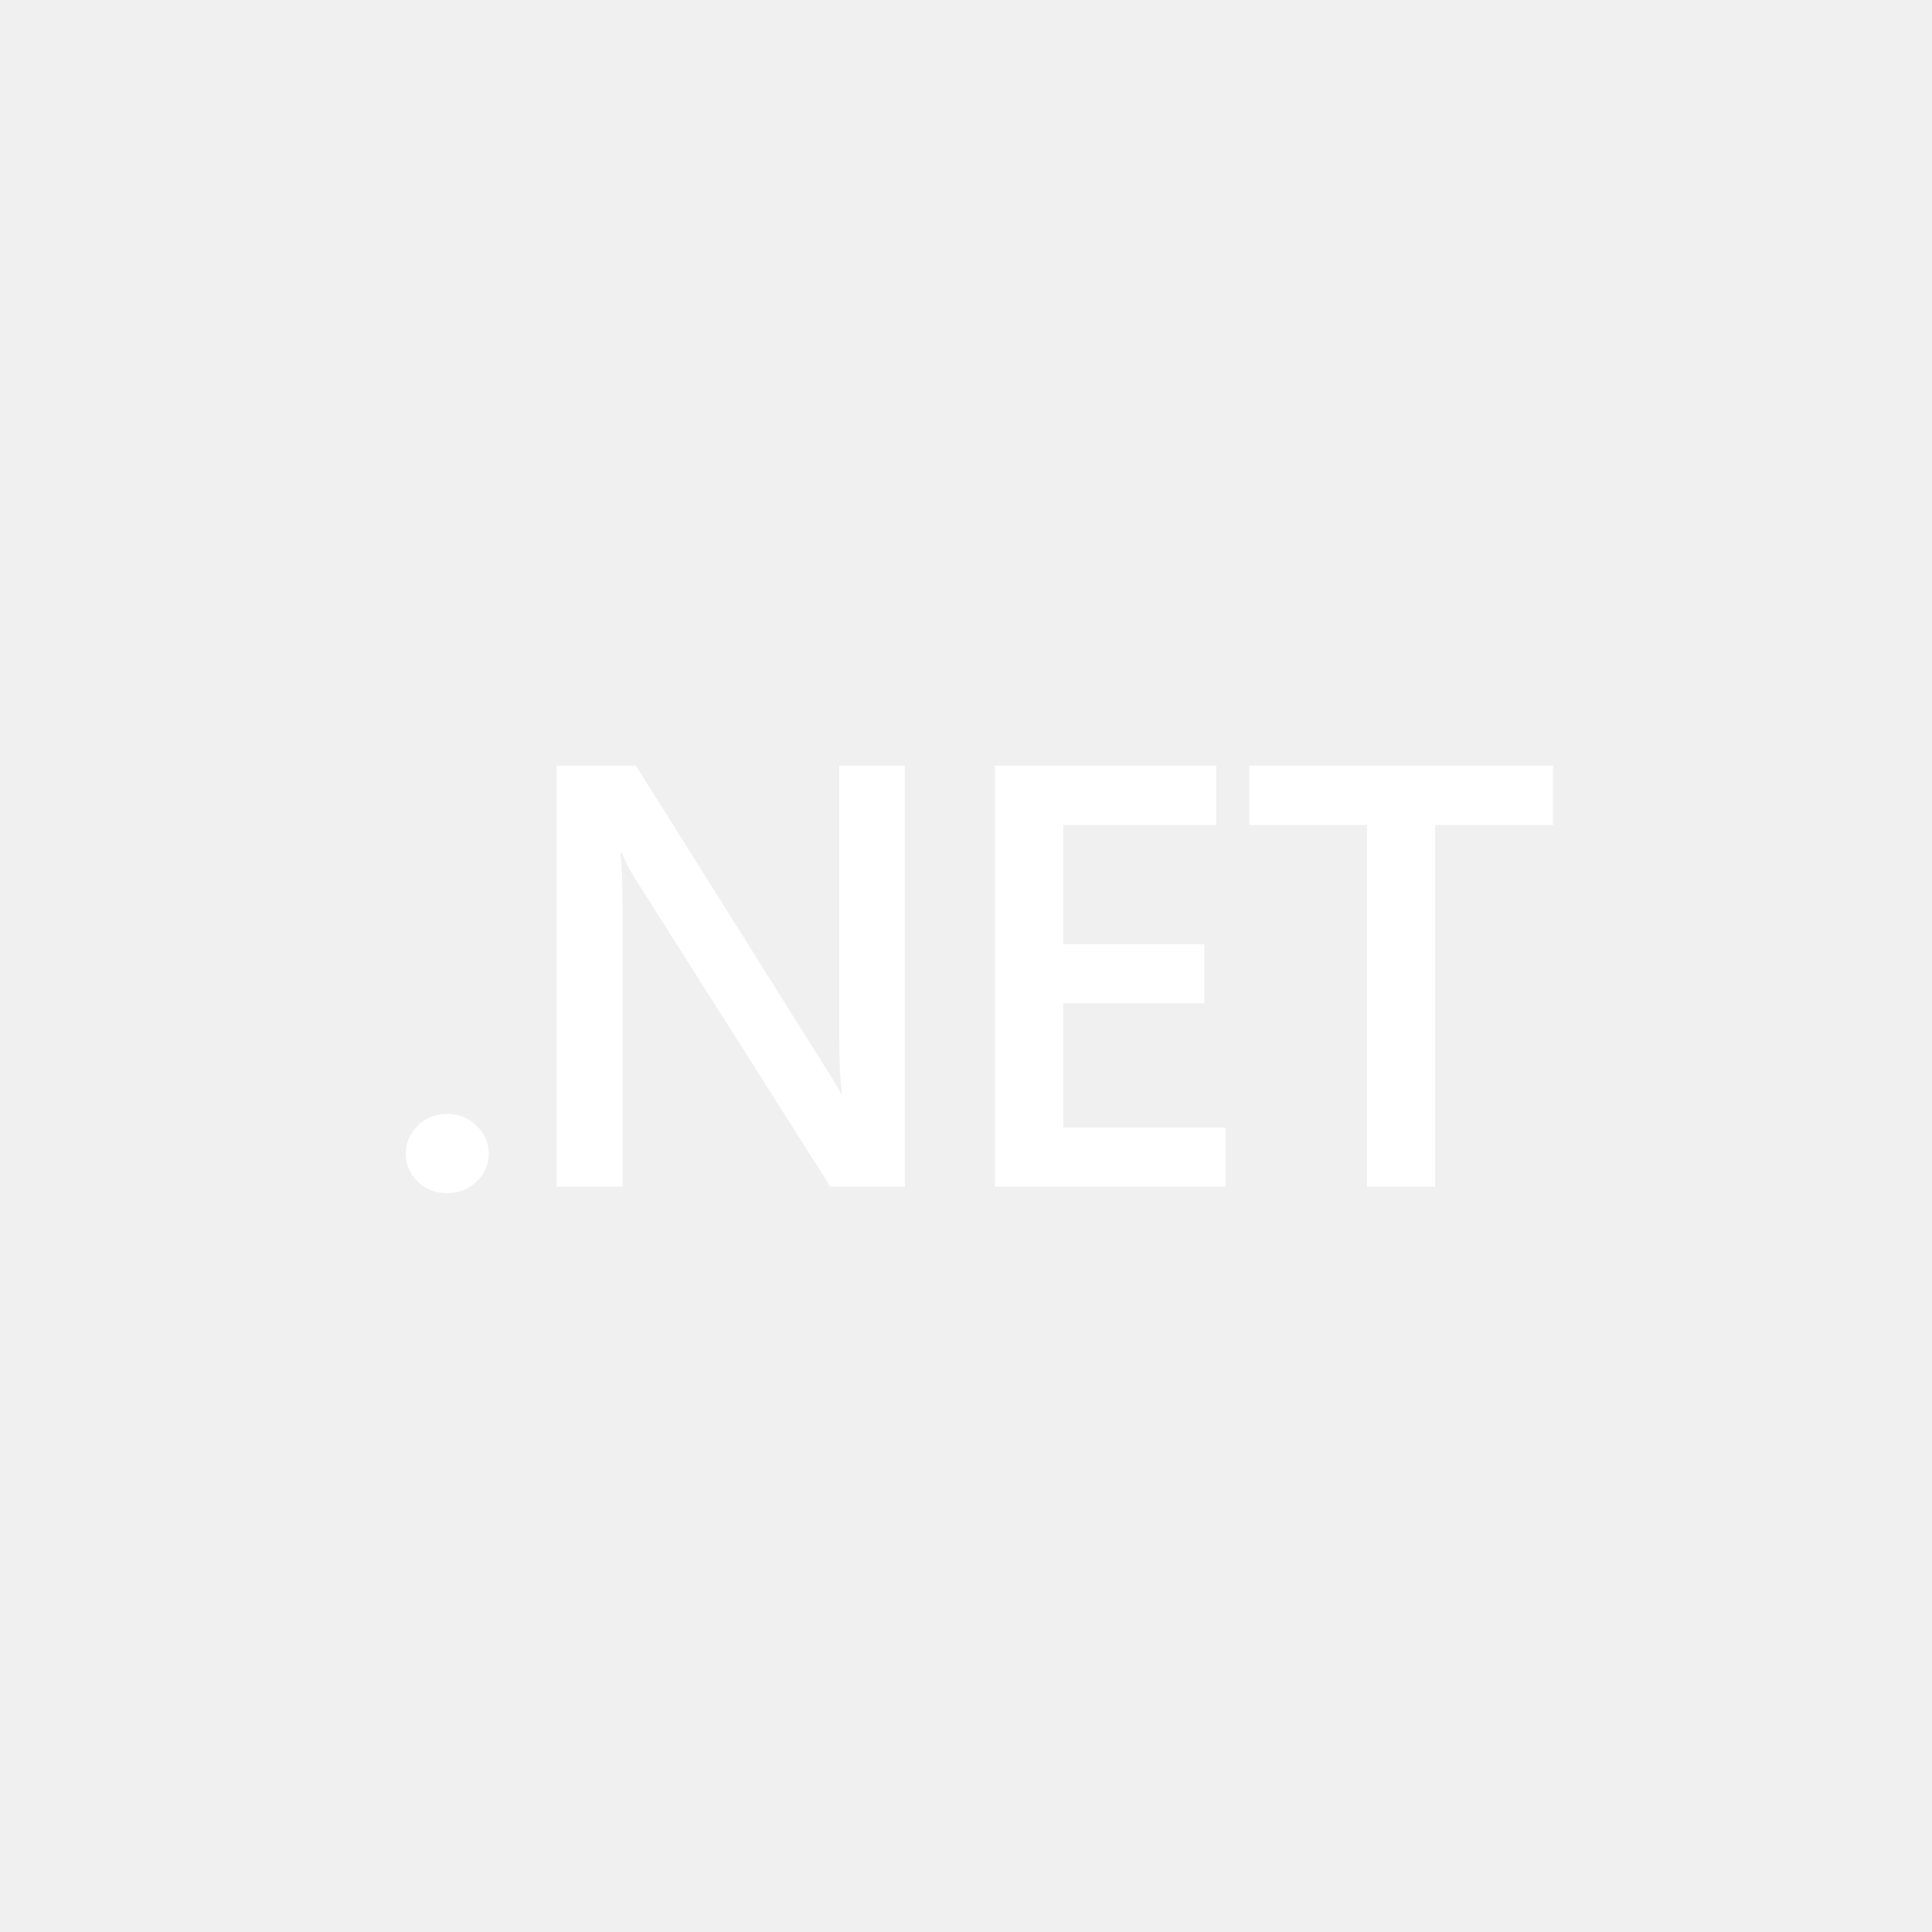
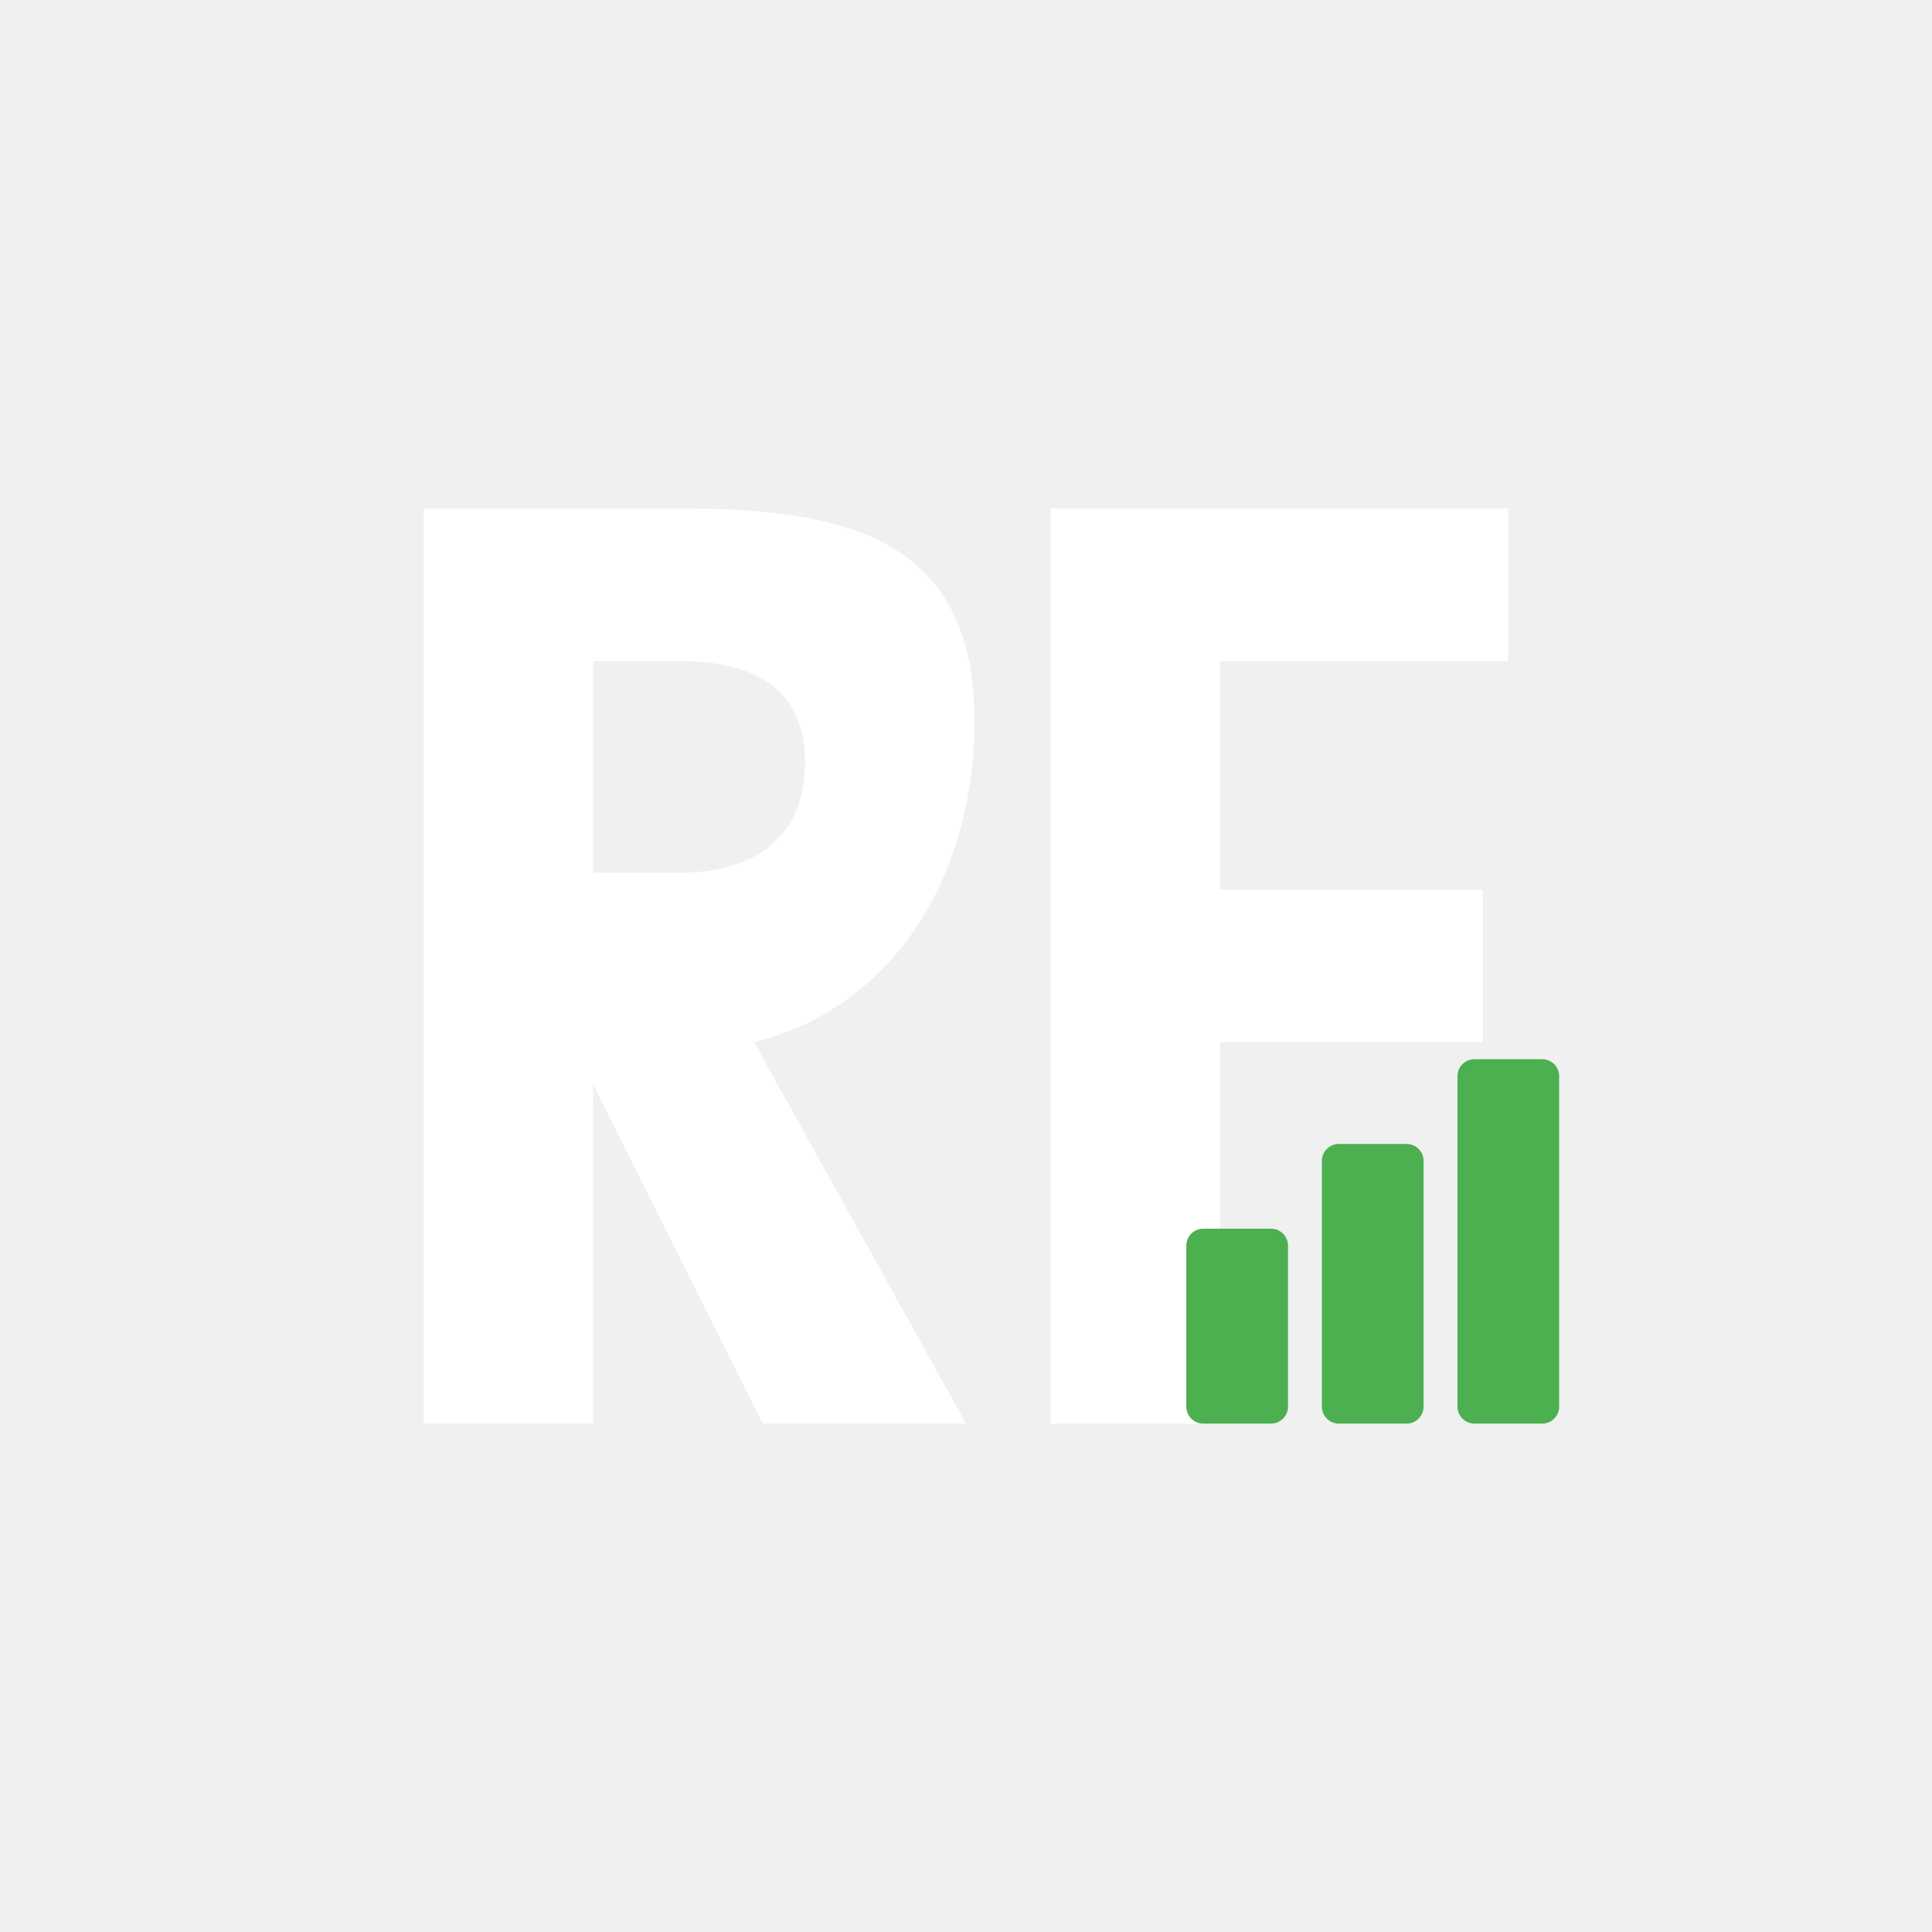
- <svg xmlns="http://www.w3.org/2000/svg" width="456" height="456" viewBox="0 0 456 456" version="1.1" xml:space="preserve" style="fill-rule:evenodd;clip-rule:evenodd;stroke-linejoin:round;stroke-miterlimit:2;">
-   <path d="m 105.5,281.609 c -2.703,0 -5.001,-0.9 -6.893,-2.702 -1.892,-1.848 -2.838,-4.042 -2.838,-6.582 0,-2.587 0.946,-4.804 2.838,-6.652 1.892,-1.848 4.19,-2.772 6.893,-2.772 2.748,0 5.068,0.924 6.96,2.772 1.937,1.848 2.906,4.064 2.906,6.652 0,2.54 -0.968,4.734 -2.906,6.582 -1.892,1.802 -4.212,2.702 -6.96,2.702 z" style="fill:#ffffff;fill-rule:nonzero;stroke-width:0.838" />
-   <path d="M 213.561,280.084 H 195.99 L 149.7,207.054 c -1.171,-1.848 -2.14,-3.765 -2.906,-5.751 h -0.406 c 0.361,2.125 0.541,6.675 0.541,13.65 v 65.132 h -15.543 v -99.36 h 18.719 l 44.737,71.298 c 1.892,2.957 3.109,4.989 3.649,6.098 h 0.27 c -0.45,-2.632 -0.676,-7.09 -0.676,-13.373 v -64.023 h 15.476 z" style="fill:#ffffff;fill-rule:nonzero;stroke-width:0.838" />
-   <path d="m 289.251,280.084 h -54.401 v -99.36 h 52.238 v 13.997 h -36.154 v 28.131 h 33.316 v 13.927 h -33.316 v 29.378 h 38.316 z" style="fill:#ffffff;fill-rule:nonzero;stroke-width:0.838" />
-   <path d="M 366.565,194.721 H 338.722 v 85.363 h -16.084 v -85.363 h -27.775 v -13.997 h 71.701 z" style="fill:#ffffff;fill-rule:nonzero;stroke-width:0.838" />
+ <svg xmlns="http://www.w3.org/2000/svg" width="456" height="456" viewBox="0 0 456 456" version="1.1">
+   <path d="M 100,120 L 100,336 L 140,336 L 140,256 L 180,336 L 228,336 L 178,246              C 210,238 230,208 230,170 C 230,126 198,120 160,120 L 100,120 Z              M 140,156 L 160,156 C 180,156 190,164 190,180 C 190,196 180,206 160,206 L 140,206 Z" fill="#FFFFFF" />
+   <path d="M 248,120 L 248,336 L 288,336 L 288,246 L 350,246 L 350,210 L 288,210 L 288,156 L 356,156 L 356,120 Z" fill="#FFFFFF" />
+   <rect x="280" y="290" width="24" height="46" rx="4" fill="#4CAF50" />
+   <rect x="312" y="270" width="24" height="66" rx="4" fill="#4CAF50" />
+   <rect x="344" y="250" width="24" height="86" rx="4" fill="#4CAF50" />
</svg>
